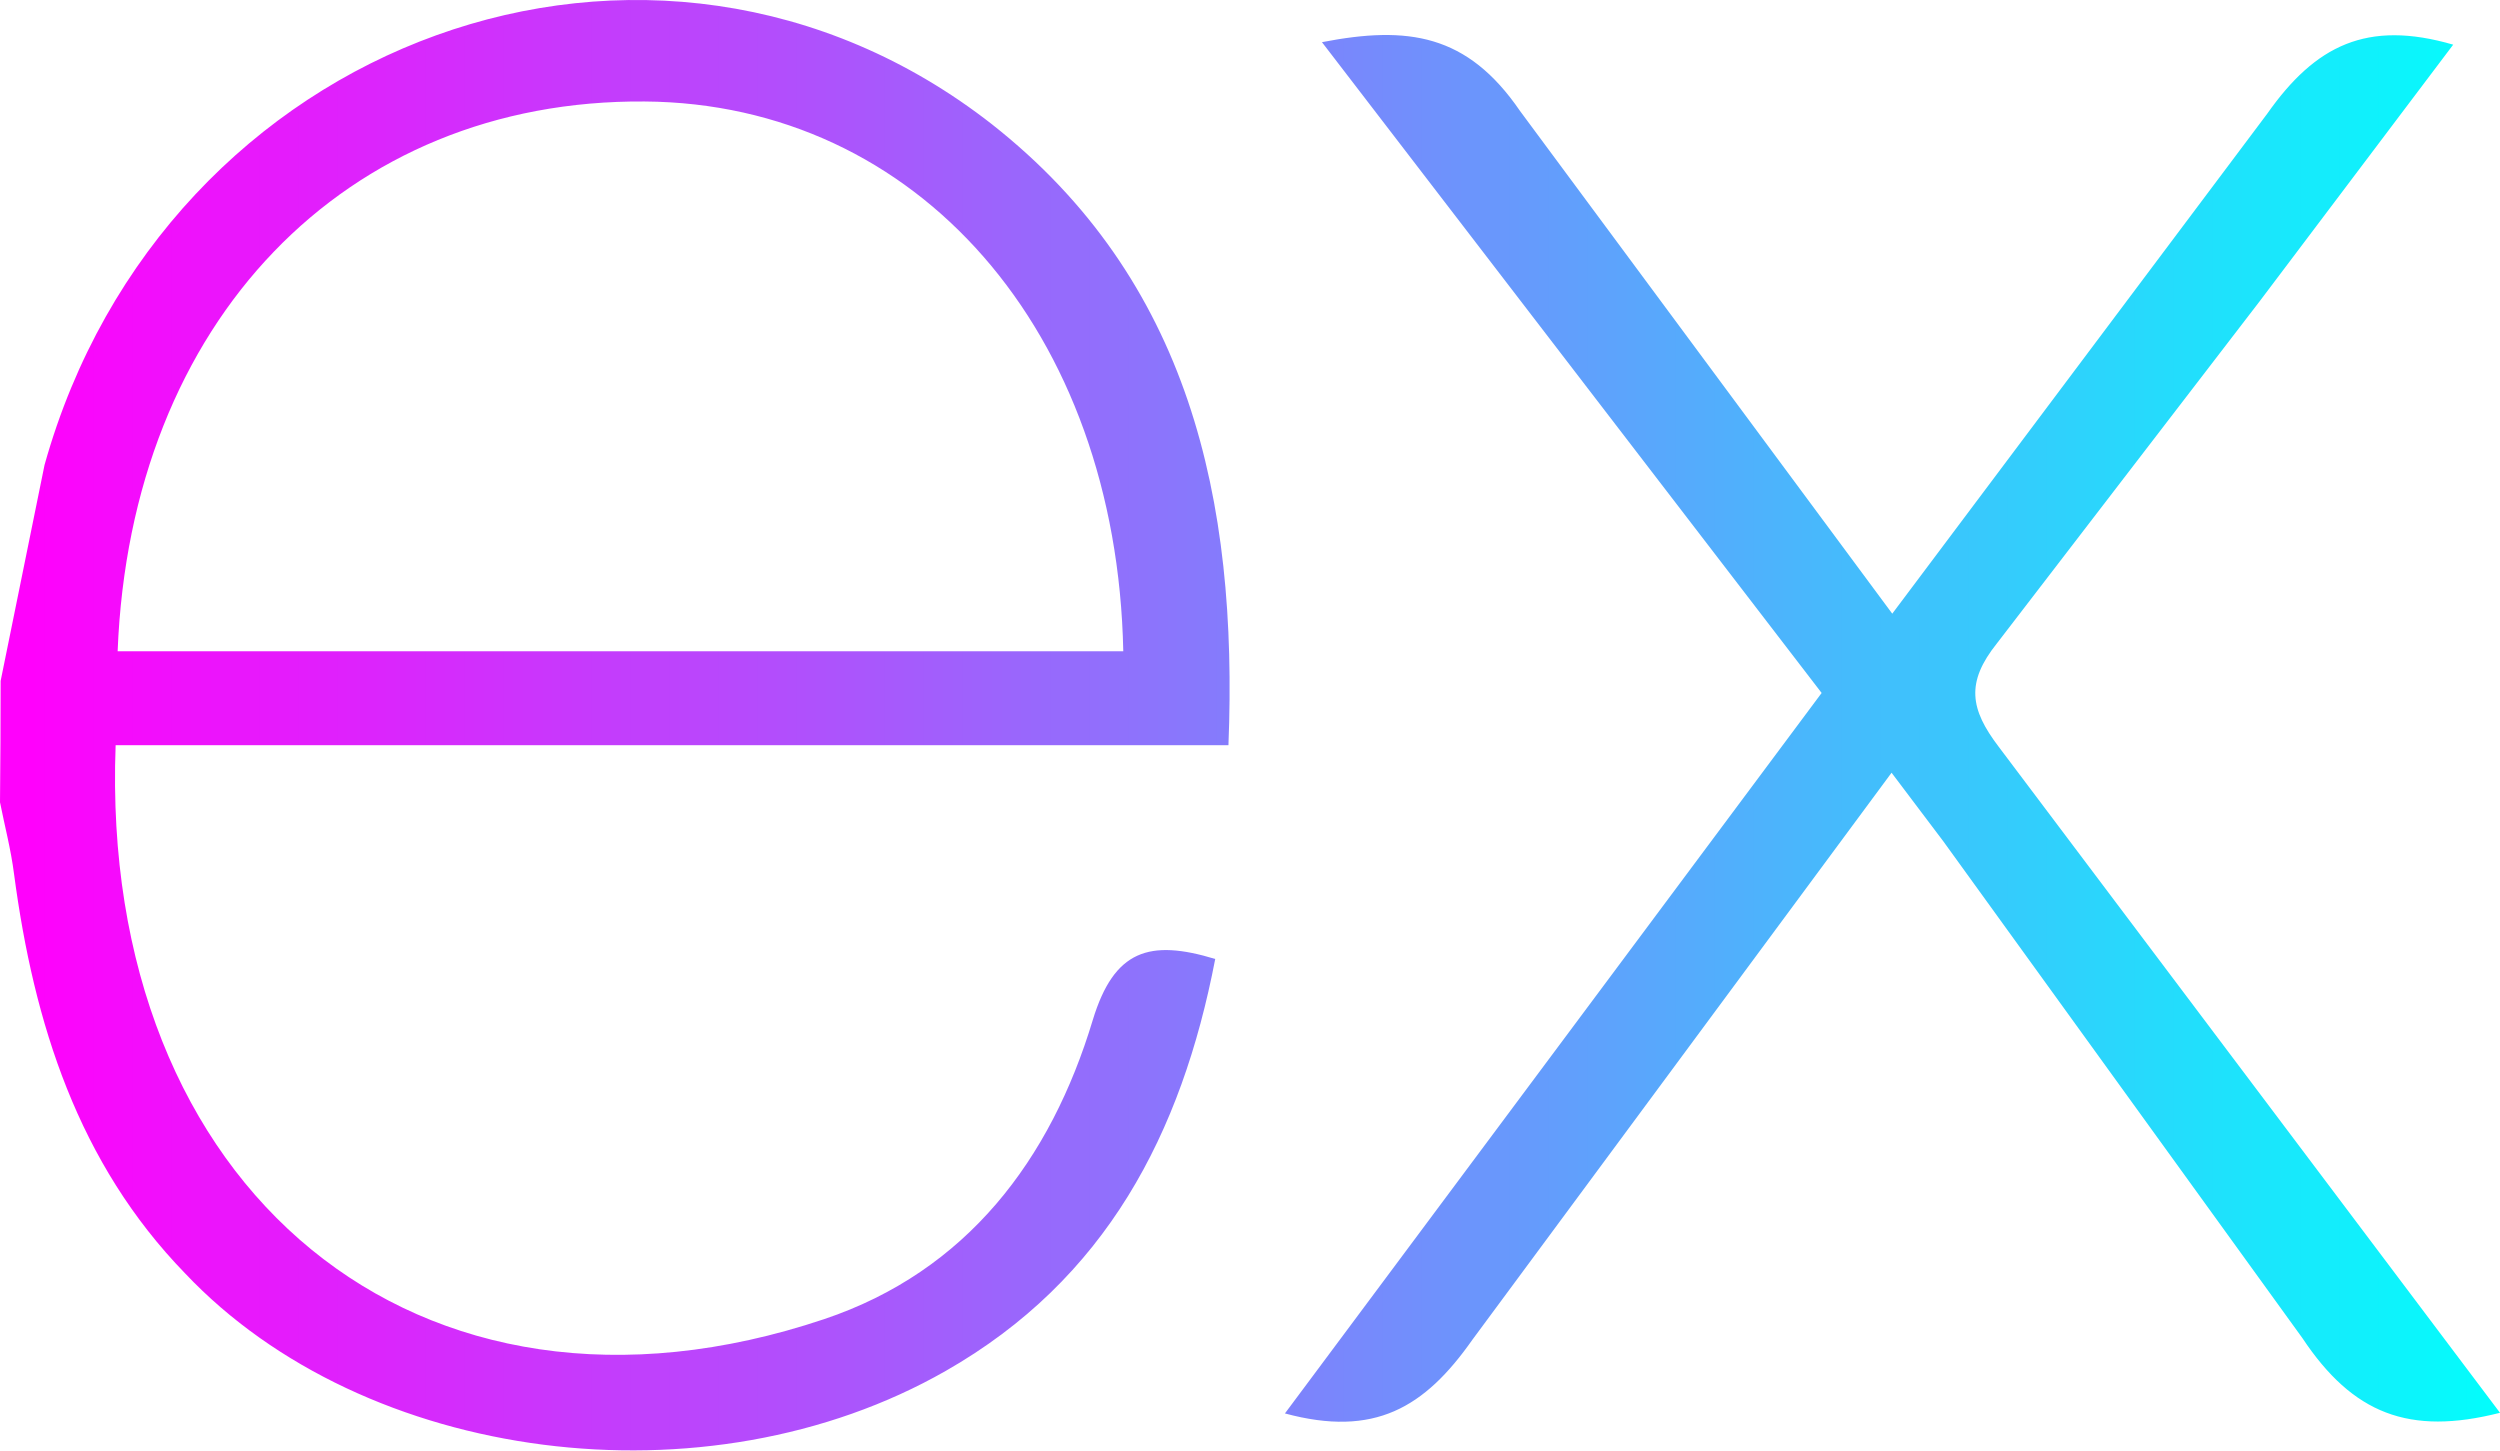
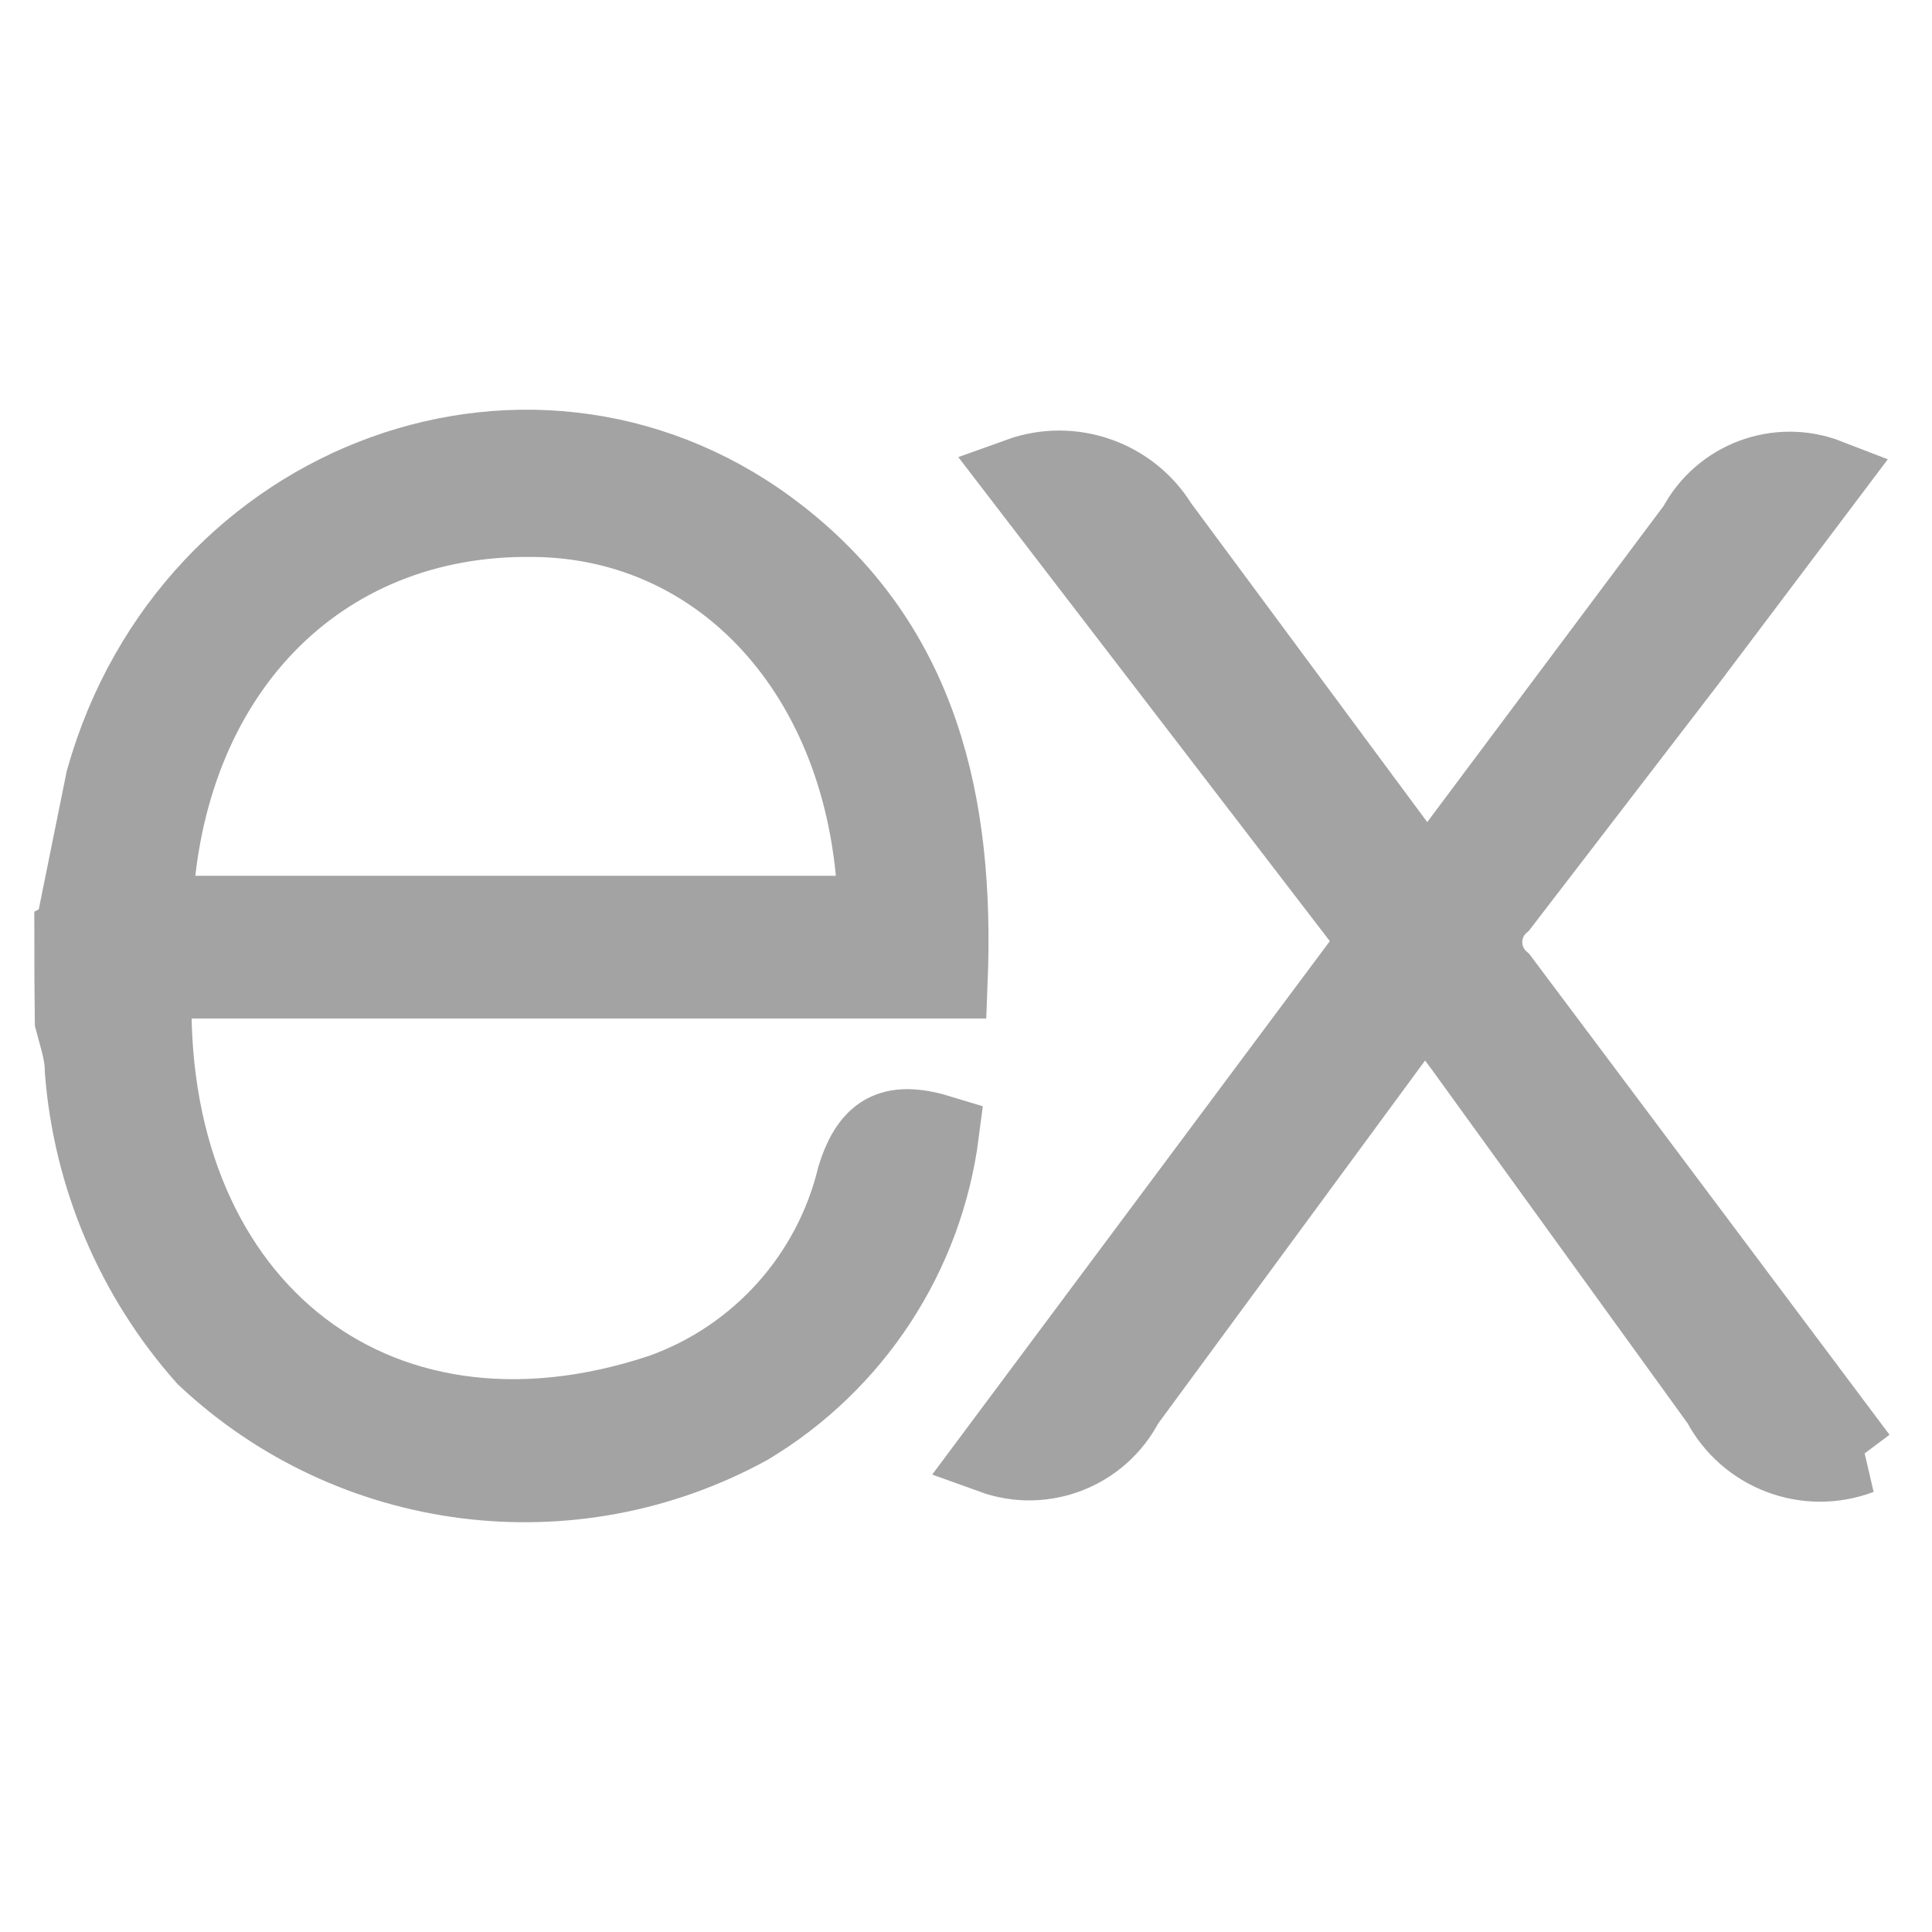
- <svg xmlns="http://www.w3.org/2000/svg" width="1333.33" height="773.55" shape-rendering="geometricPrecision" text-rendering="geometricPrecision" image-rendering="optimizeQuality" fill-rule="evenodd" clip-rule="evenodd">
-   <defs>
-     <linearGradient id="svg_2" x1="0" y1="0" x2="1" y2="0">
-       <stop stop-color="#ff00fc" stop-opacity="0.996" offset="0.016" />
-       <stop stop-color="#00fffc" stop-opacity="0.996" offset="1" />
-     </linearGradient>
-   </defs>
-   <g>
-     <path d="m1333.33,753.49c-48.5,12.33 -78.5,0.54 -105.41,-39.87l-191.42,-264.83l-27.67,-36.67l-223.54,302.38c-25.54,36.38 -52.33,52.2 -100,39.33l286.25,-384.25l-266.5,-347.09c45.83,-8.91 77.5,-4.38 105.62,36.67l198.54,268.13l200,-266.67c25.62,-36.38 53.17,-50.2 99.17,-36.8l-103.33,137l-140,182.29c-16.67,20.83 -14.38,35.09 0.96,55.2l267.33,355.18zm-1332.99,-390.33l23.41,-115.17c63.75,-227.92 325,-322.63 505.17,-181.8c105.29,82.83 131.46,200 126.25,331.25l-593.5,0c-8.91,236.25 161.13,378.83 377.91,306.09c76.04,-25.54 120.83,-85.09 143.25,-159.58c11.38,-37.33 30.2,-43.17 65.29,-32.5c-17.91,93.17 -58.33,171 -143.75,219.71c-127.62,72.91 -309.8,49.33 -405.62,-52c-57.09,-58.8 -80.67,-133.29 -91.25,-212.96c-1.67,-13.17 -5,-25.71 -7.5,-38.33c0.22,-21.56 0.34,-43.11 0.34,-64.67l0,-0.04zm62.41,-15.83l536.33,0c-3.5,-170.83 -109.87,-292.17 -255.25,-293.2c-159.58,-1.25 -274.17,117.2 -281.09,293.2l0.01,0z" fill-rule="nonzero" id="svg_1" fill="url(#svg_2)" />
+ <svg xmlns="http://www.w3.org/2000/svg" fill="#a3a3a3" width="96px" height="96px" viewBox="-0.96 -0.96 25.92 25.92" role="img" stroke="#a3a3a3">
+   <g id="SVGRepo_bgCarrier" stroke-width="0" />
+   <g id="SVGRepo_tracerCarrier" stroke-linecap="round" stroke-linejoin="round" />
+   <g id="SVGRepo_iconCarrier">
+     <path d="M24 18.588a1.529 1.529 0 0 1-1.895-.72l-3.45-4.771-.5-.667-4.003 5.444a1.466 1.466 0 0 1-1.802.708l5.158-6.92-4.798-6.251a1.595 1.595 0 0 1 1.9.666l3.576 4.83 3.596-4.81a1.435 1.435 0 0 1 1.788-.668L21.708 7.9l-2.522 3.283a.666.666 0 0 0 0 .994l4.804 6.412zM.002 11.576l.42-2.075c1.154-4.103 5.858-5.81 9.094-3.27 1.895 1.489 2.368 3.597 2.275 5.973H1.116C.943 16.447 4.005 19.009 7.92 17.7a4.078 4.078 0 0 0 2.582-2.876c.207-.666.548-.78 1.174-.588a5.417 5.417 0 0 1-2.589 3.957 6.272 6.272 0 0 1-7.306-.933 6.575 6.575 0 0 1-1.64-3.858c0-.235-.08-.455-.134-.666A88.33 88.33 0 0 1 0 11.577zm1.127-.286h9.654c-.06-3.076-2.001-5.258-4.59-5.278-2.882-.04-4.944 2.094-5.071 5.264z" />
  </g>
</svg>
